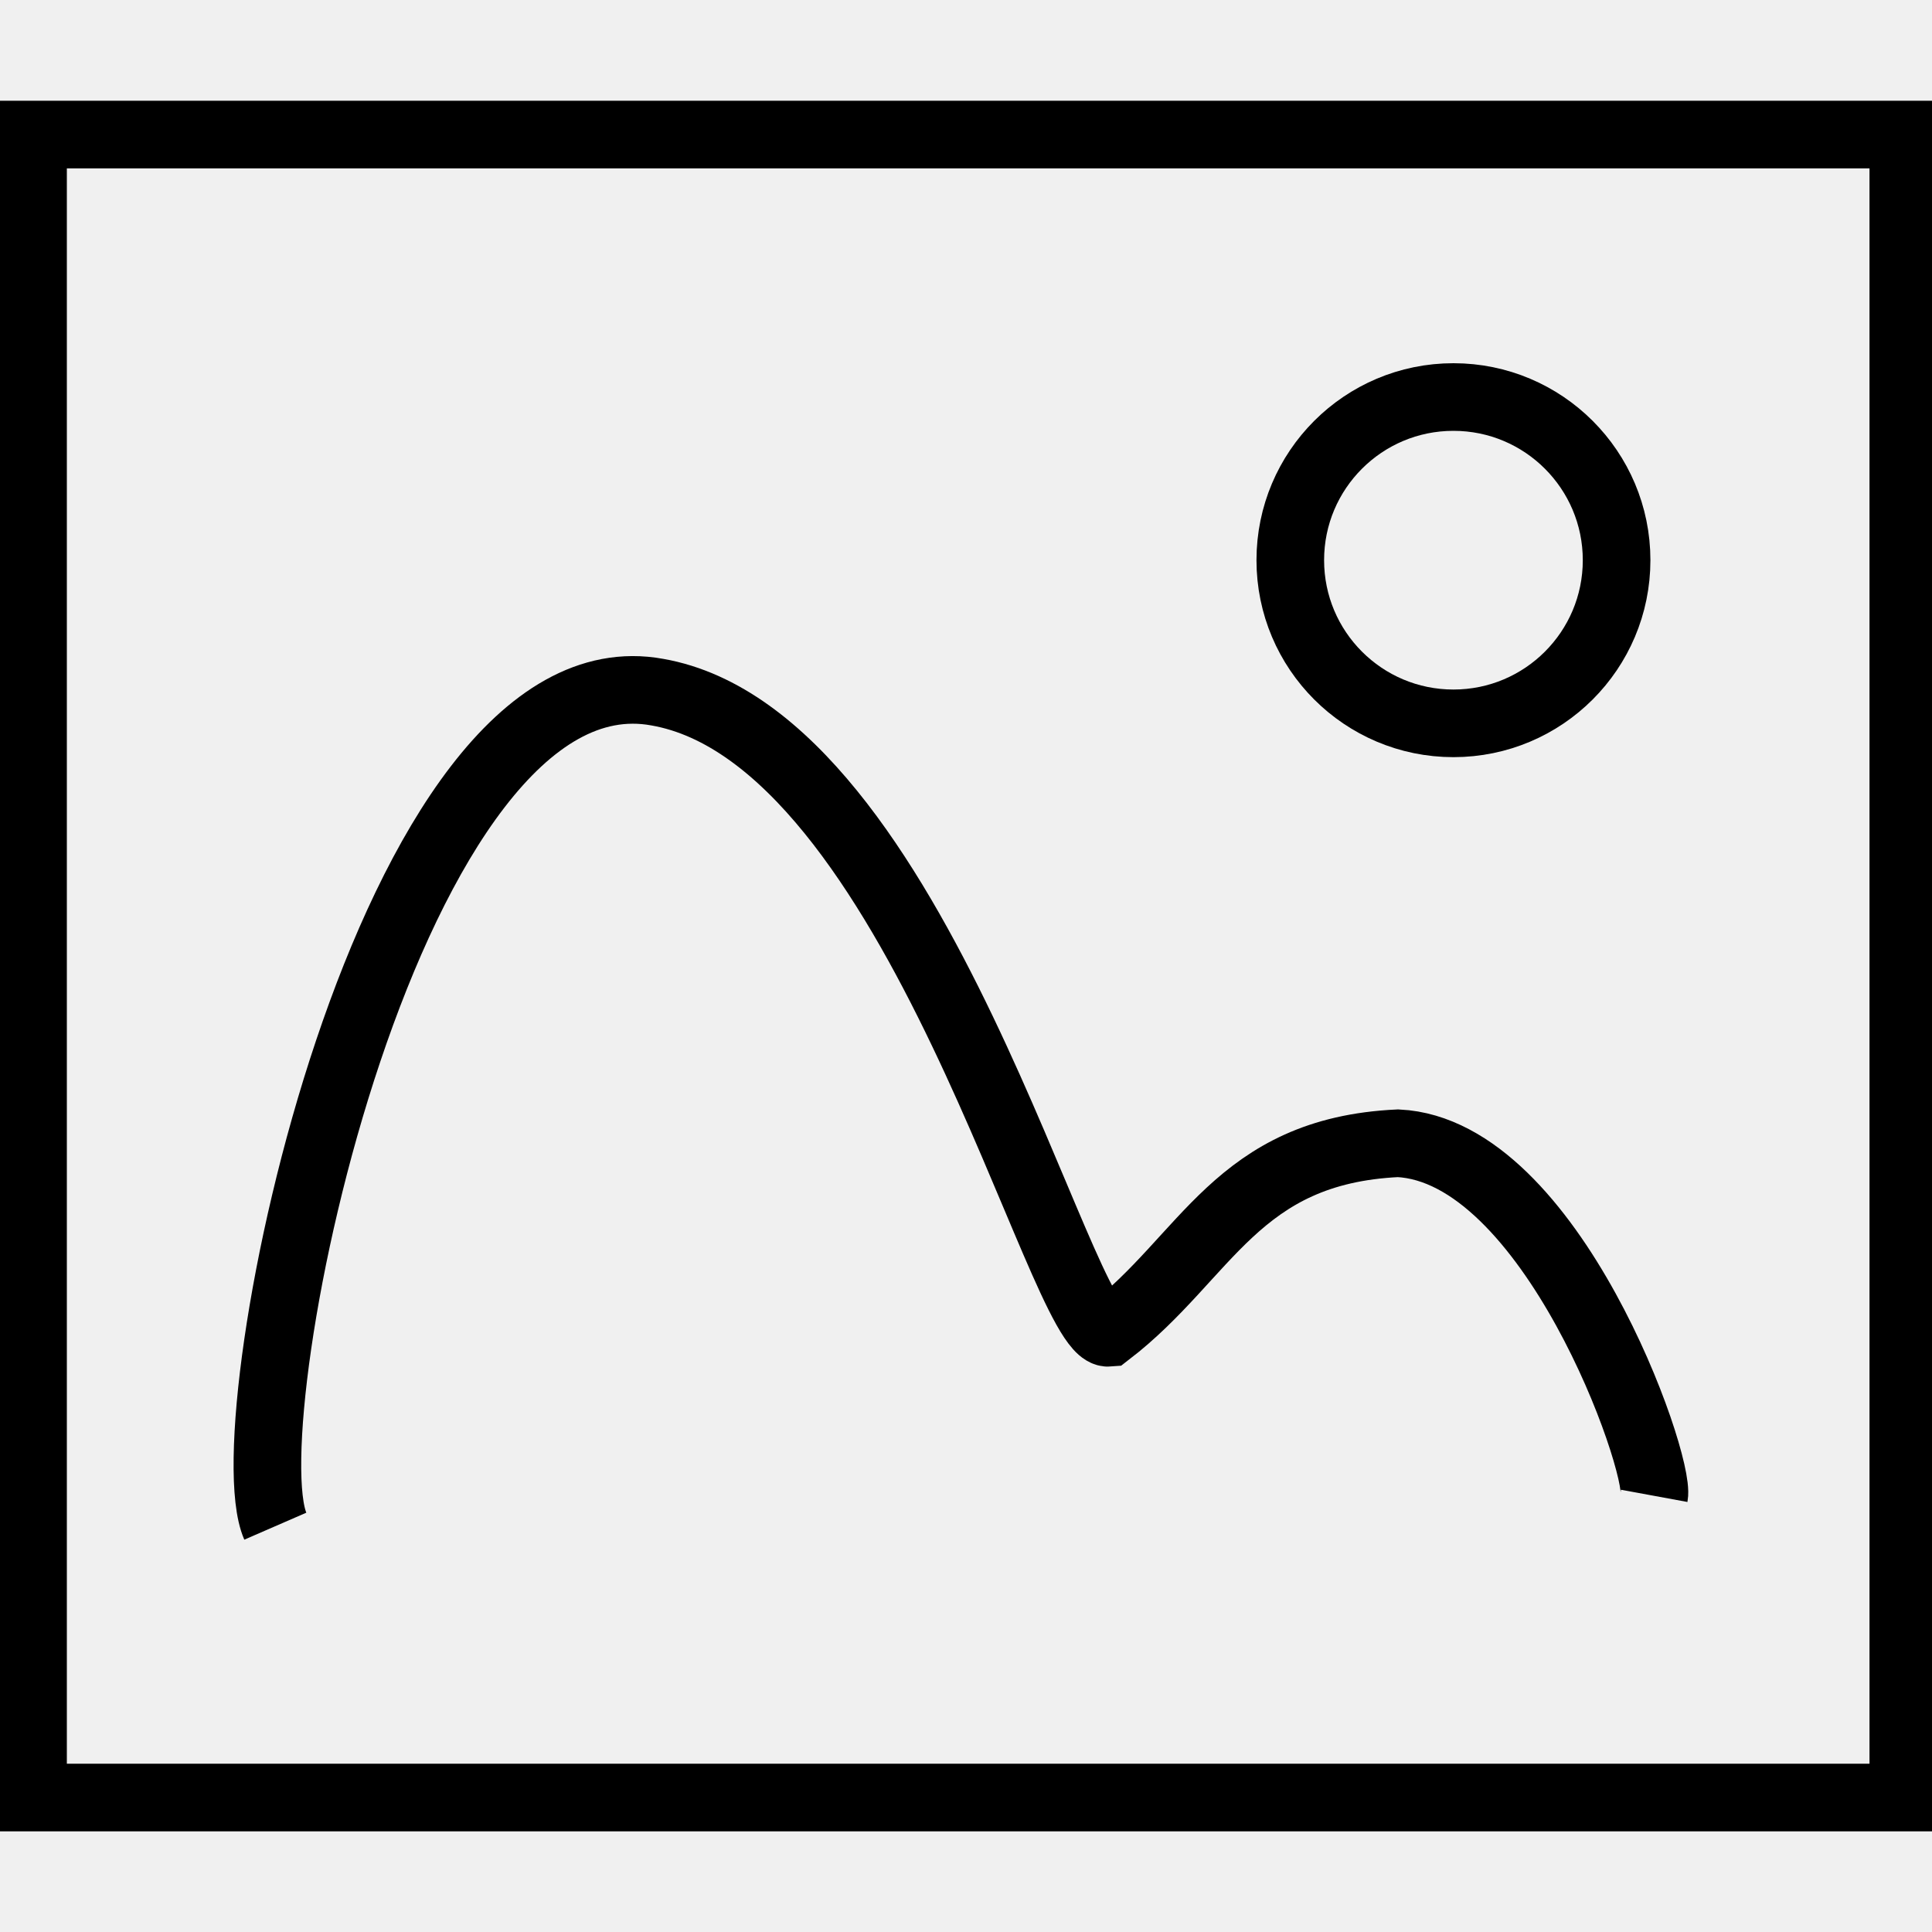
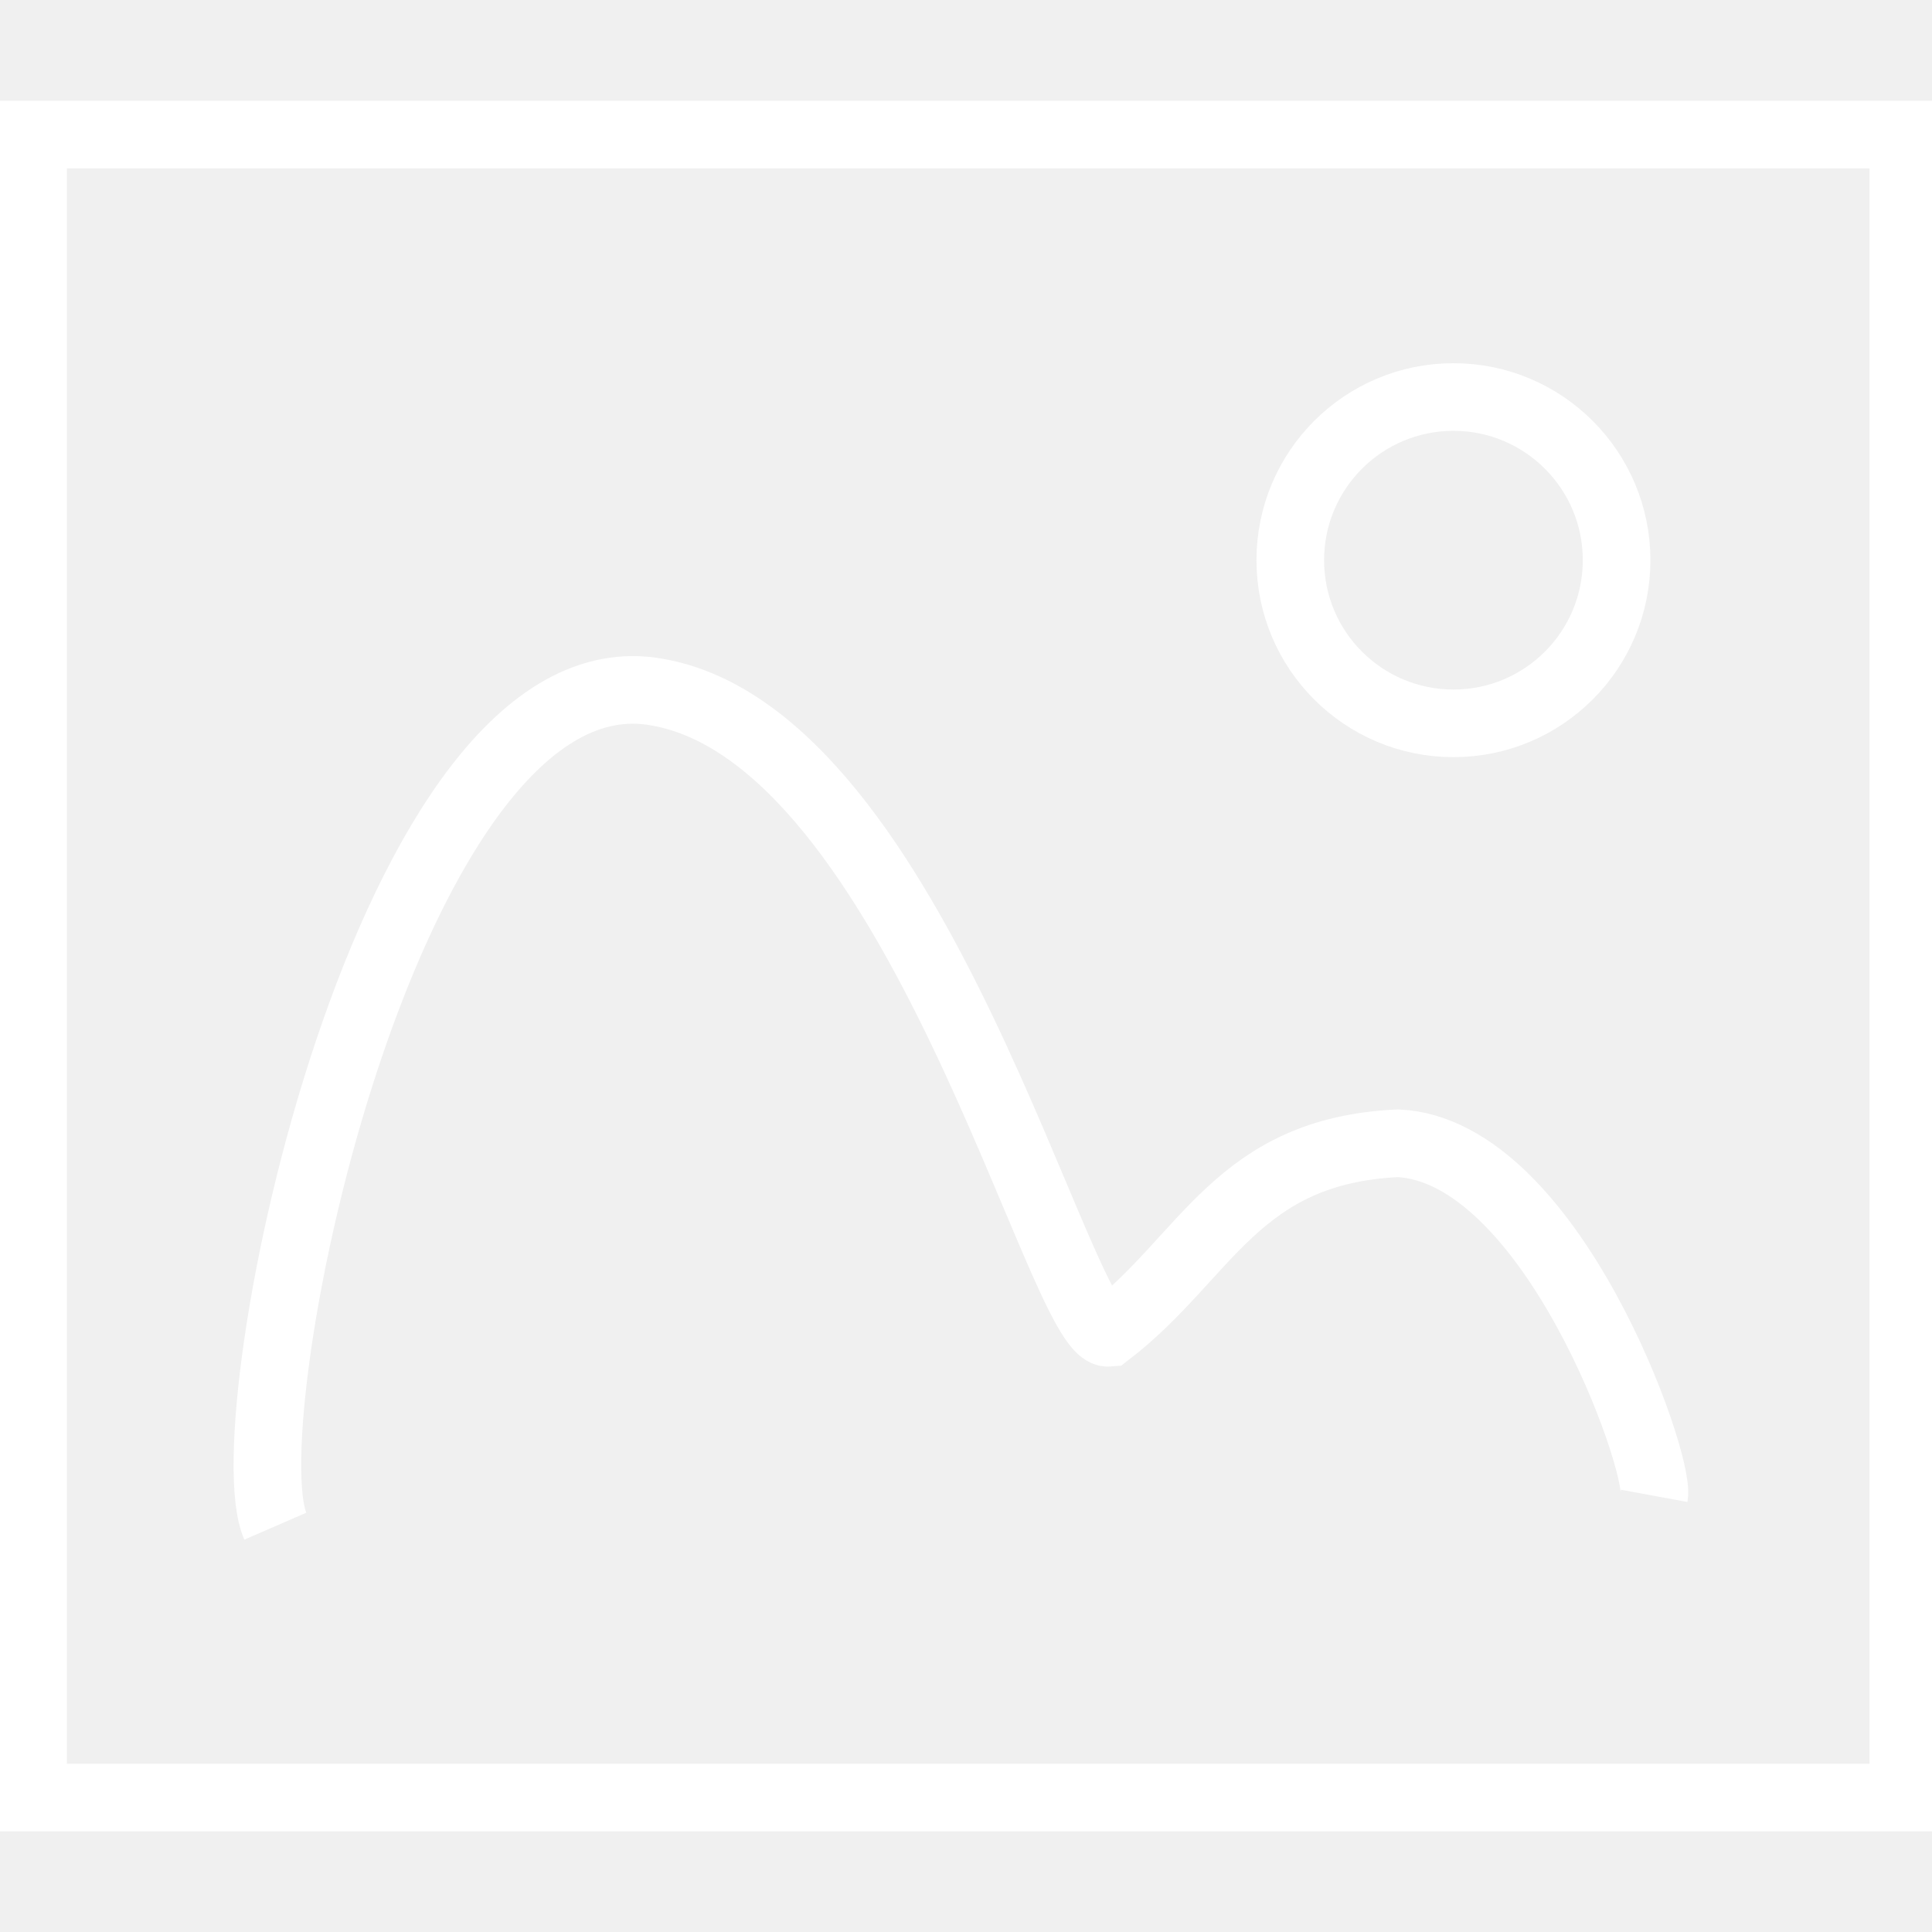
<svg xmlns="http://www.w3.org/2000/svg" width="20" height="20">
  <g>
    <rect fill="none" id="canvas_background" height="22" width="22" y="-1" x="-1" />
    <g display="none" overflow="visible" y="0" x="0" height="100%" width="100%" id="canvasGrid">
      <rect fill="url(#gridpattern)" stroke-width="0" y="0" x="0" height="100%" width="100%" />
    </g>
  </g>
  <g>
-     <rect stroke="#000" id="svg_1" height="17.215" width="19.361" y="1.393" x="0.342" stroke-width="0.7" fill="none" />
-     <ellipse stroke="#000" ry="1.689" rx="1.689" id="svg_13" cy="5.799" cx="15.046" stroke-opacity="null" stroke-width="0.7" fill="none" />
-     <path id="svg_15" d="m2.169,14.932" opacity="0.5" fill-opacity="null" stroke-opacity="null" stroke-width="0.7" stroke="#000" fill="none" />
-     <path id="svg_17" d="m-5.365,12.009" opacity="0.5" fill-opacity="null" stroke-opacity="null" stroke-width="0.7" stroke="#000" fill="none" />
-     <path stroke="#000" id="svg_19" d="m2.85,15.799c-0.478,-1.099 1.173,-9.144 3.954,-8.634c2.694,0.471 4.171,6.672 4.671,6.632c1.021,-0.785 1.325,-1.884 2.998,-1.962c1.586,0.078 2.716,3.297 2.651,3.65" fill-opacity="null" stroke-opacity="null" stroke-width="0.7" fill="none" />
+     <rect stroke="#fff" id="svg_1" height="17.215" width="19.361" y="1.393" x="0.342" stroke-width="0.7" fill="none" />
+     <ellipse stroke="#fff" ry="1.689" rx="1.689" id="svg_13" cy="5.799" cx="15.046" stroke-opacity="null" stroke-width="0.7" fill="none" />
+     <path id="svg_15" d="m2.169,14.932" opacity="0.5" fill-opacity="null" stroke-opacity="null" stroke-width="0.7" stroke="#fff" fill="none" />
+     <path id="svg_17" d="m-5.365,12.009" opacity="0.5" fill-opacity="null" stroke-opacity="null" stroke-width="0.7" stroke="#fff" fill="none" />
+     <path stroke="#fff" id="svg_19" d="m2.85,15.799c-0.478,-1.099 1.173,-9.144 3.954,-8.634c2.694,0.471 4.171,6.672 4.671,6.632c1.021,-0.785 1.325,-1.884 2.998,-1.962c1.586,0.078 2.716,3.297 2.651,3.65" fill-opacity="null" stroke-opacity="null" stroke-width="0.7" fill="none" />
  </g>
</svg>
